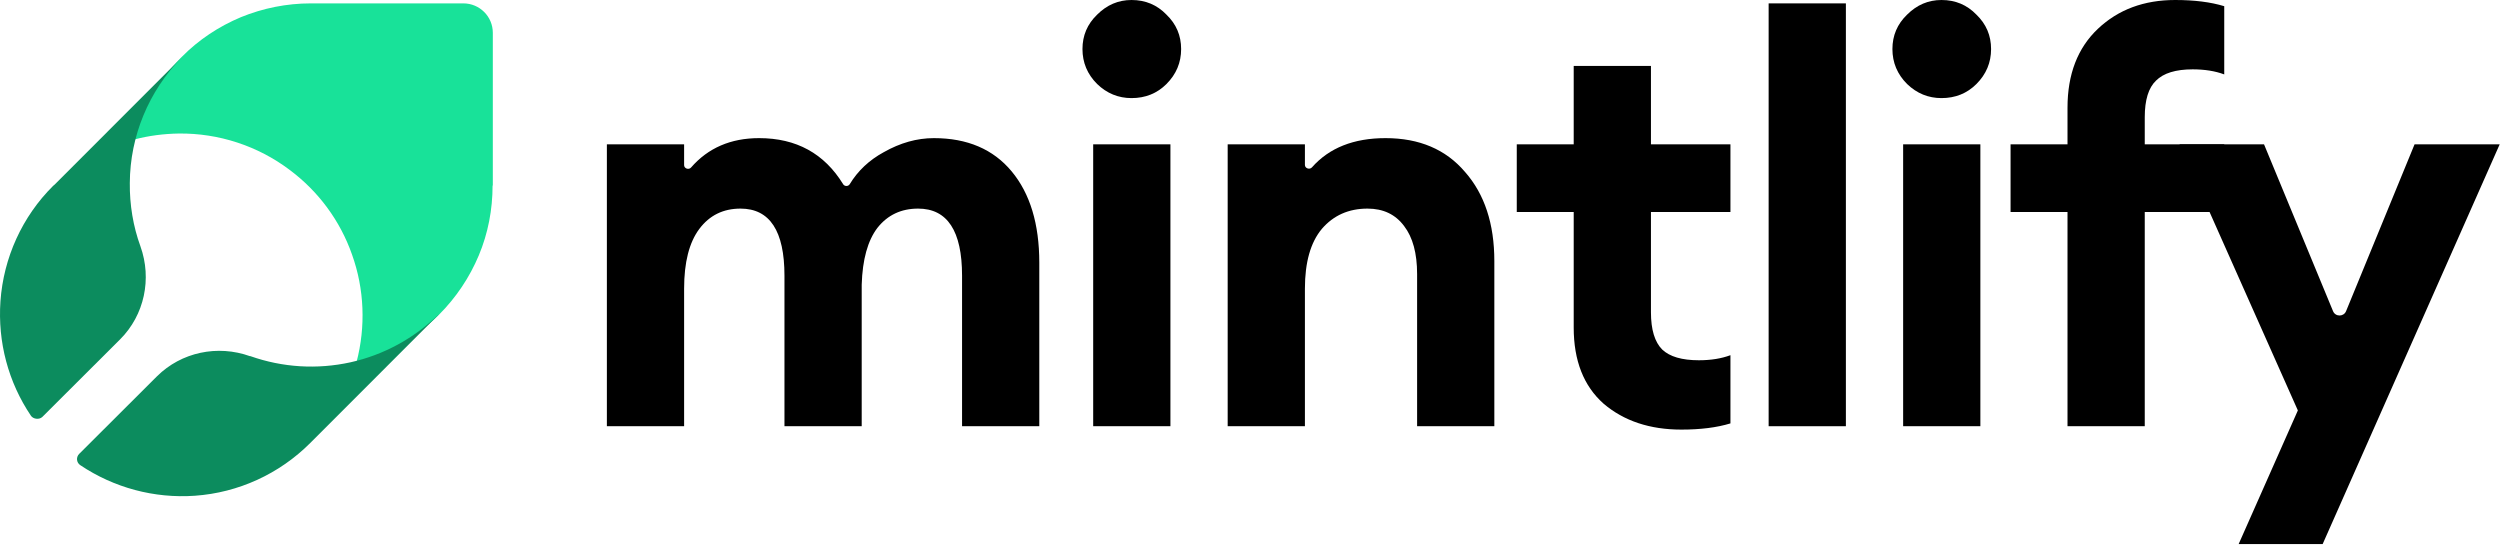
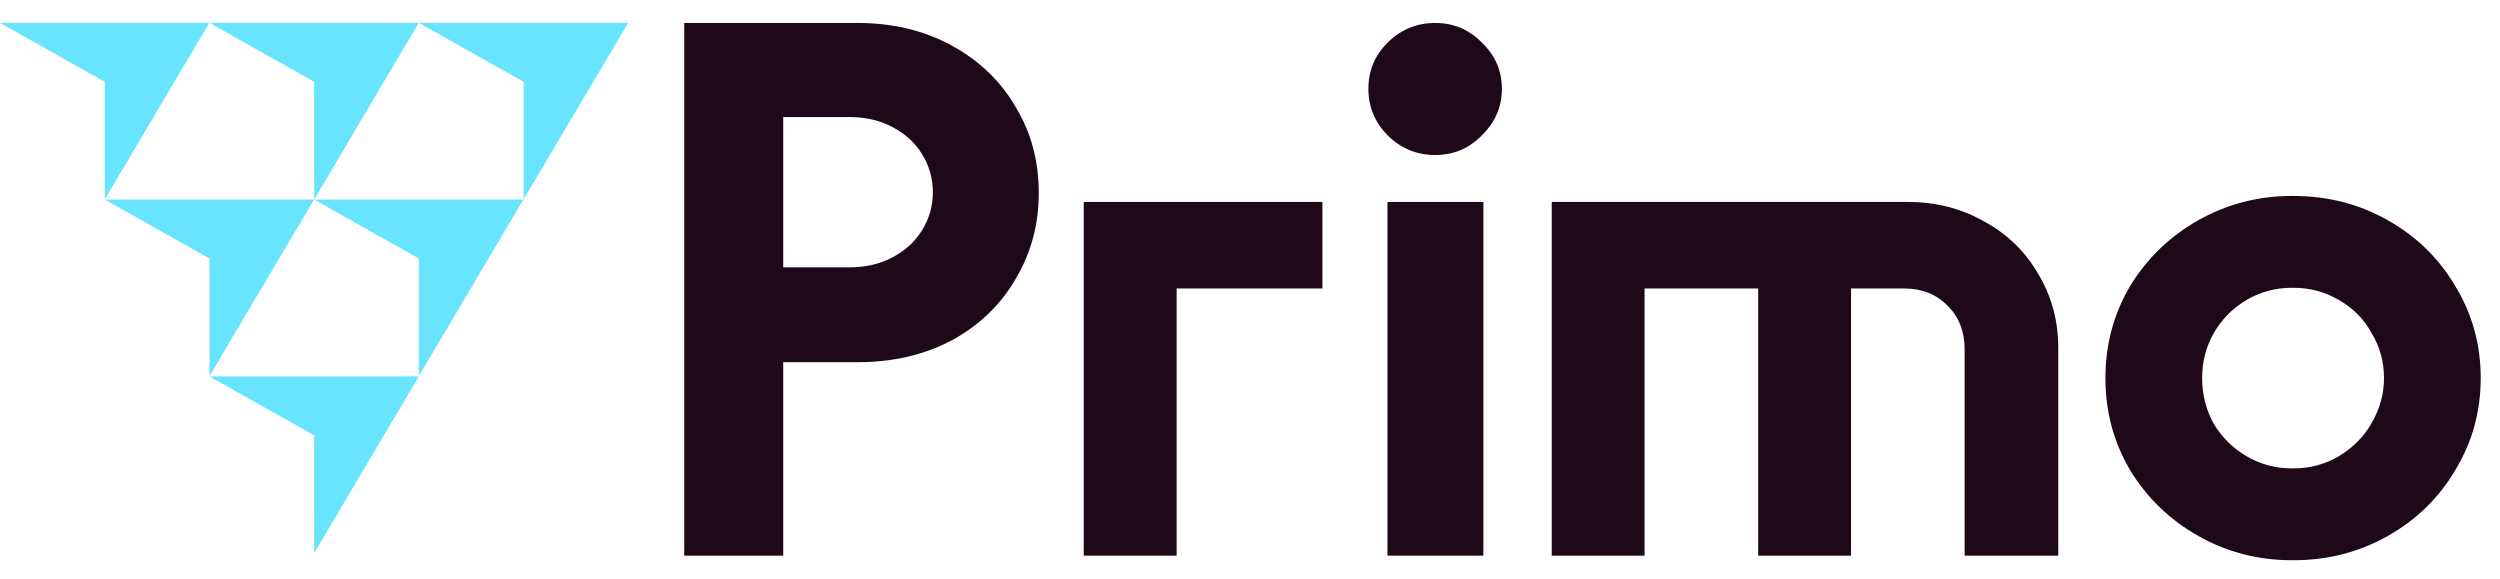
- <svg xmlns="http://www.w3.org/2000/svg" width="1682" height="367" viewBox="0 0 1682 367" fill="none">
-   <path d="M1562.69 366.037H1506.17L1546 276.14L1466.34 97.105H1523.24L1569.66 209.337C1571.28 213.26 1576.84 213.253 1578.45 209.325L1624.52 97.105H1681.79L1562.69 366.037Z" fill="black" />
-   <path d="M1391.02 286.761V142.622H1352.71V97.104H1391.02V72.449C1391.02 49.943 1397.85 32.242 1411.5 19.345C1425.16 6.448 1442.48 0 1463.47 0C1476.37 0 1487.37 1.391 1496.47 4.172V50.069C1490.4 47.793 1483.32 46.656 1475.23 46.656C1463.85 46.656 1455.63 49.184 1450.57 54.242C1445.51 59.046 1442.99 67.265 1442.99 78.897V97.104H1496.47V142.622H1442.99V286.761H1391.02Z" fill="black" />
-   <path d="M1306.22 66.001C1297.37 66.001 1289.66 62.84 1283.08 56.518C1276.51 49.943 1273.22 42.104 1273.22 33C1273.22 23.897 1276.51 16.184 1283.08 9.862C1289.66 3.287 1297.37 0 1306.22 0C1315.58 0 1323.42 3.287 1329.74 9.862C1336.31 16.184 1339.6 23.897 1339.6 33C1339.6 42.104 1336.31 49.943 1329.74 56.518C1323.42 62.84 1315.58 66.001 1306.22 66.001ZM1280.43 286.761V97.104H1332.39V286.761H1280.43Z" fill="black" />
-   <path d="M1189.94 286.761V2.276H1241.91V286.761H1189.94Z" fill="black" />
-   <path d="M1131.24 289.037C1110 289.037 1092.55 283.221 1078.89 271.588C1065.49 259.703 1058.79 242.634 1058.79 220.381V142.622H1020.48V97.104H1058.79V44.38H1110.76V97.104H1164.24V142.622H1110.76V210.14C1110.76 221.772 1113.29 230.117 1118.34 235.174C1123.4 239.979 1131.62 242.381 1143 242.381C1151.09 242.381 1158.17 241.243 1164.24 238.967V284.864C1155.14 287.646 1144.14 289.037 1131.24 289.037Z" fill="black" />
-   <path d="M825.979 286.761V97.104H877.945V110.967C877.945 113.311 881.135 114.347 882.688 112.591C894.273 99.485 910.773 92.932 932.187 92.932C954.946 92.932 972.774 100.518 985.67 115.691C998.82 130.61 1005.39 150.587 1005.39 175.622V286.761H953.429V184.346C953.429 170.438 950.521 159.691 944.704 152.105C938.888 144.265 930.67 140.346 920.049 140.346C907.405 140.346 897.164 144.898 889.325 154.001C881.738 163.105 877.945 176.507 877.945 194.208V286.761H825.979Z" fill="black" />
-   <path d="M761.286 66.001C752.436 66.001 744.723 62.84 738.148 56.518C731.574 49.943 728.286 42.104 728.286 33C728.286 23.897 731.574 16.184 738.148 9.862C744.723 3.287 752.436 0 761.286 0C770.643 0 778.482 3.287 784.804 9.862C791.379 16.184 794.666 23.897 794.666 33C794.666 42.104 791.379 49.943 784.804 56.518C778.482 62.84 770.643 66.001 761.286 66.001ZM735.493 286.761V97.104H787.459V286.761H735.493Z" fill="black" />
-   <path d="M647.273 286.761V185.484C647.273 155.392 637.411 140.346 617.686 140.346C606.307 140.346 597.204 144.645 590.376 153.243C583.801 161.84 580.261 174.61 579.755 191.553V286.761H527.789V185.484C527.789 155.392 517.927 140.346 498.203 140.346C486.571 140.346 477.341 144.898 470.513 154.001C463.685 163.105 460.272 176.507 460.272 194.208V286.761H408.306V97.104H460.272V111.103C460.272 113.435 463.407 114.462 464.939 112.704C476.419 99.522 491.68 92.932 510.72 92.932C535.742 92.932 554.588 103.262 567.259 123.923C568.258 125.553 570.718 125.527 571.712 123.894C577.189 114.891 584.802 107.731 594.548 102.415C605.675 96.093 616.928 92.932 628.307 92.932C650.813 92.932 668.261 100.392 680.652 115.311C693.043 130.231 699.239 150.714 699.239 176.76V286.761H647.273Z" fill="black" />
-   <path d="M331.569 124.833V22.09C331.569 11.065 322.625 2.276 311.764 2.276H209.069C192.938 2.276 176.967 5.472 162.113 11.544C147.26 17.775 133.685 26.724 122.345 38.228L121.546 39.027C106.533 54.207 95.833 73.062 90.402 93.834C100.145 91.277 110.206 89.999 120.268 89.839C147.1 89.52 173.453 98.148 194.855 114.287C214.18 128.668 228.873 148.481 236.859 171.331C245.164 194.5 246.122 219.746 239.893 243.554C260.496 238.122 279.503 227.416 294.675 212.396L295.474 211.597C306.813 200.252 315.917 186.67 322.145 171.81C328.374 156.95 331.409 140.971 331.409 124.833H331.569Z" fill="#18E299" />
-   <path d="M87.337 123.098C87.496 91.579 100.066 61.334 122.182 38.73L36.739 124.212C36.421 124.531 36.102 124.69 35.784 125.008C14.941 145.702 2.371 173.4 0.303 202.69C-1.607 230.07 5.553 257.131 20.828 279.736C22.285 281.892 26.238 282.601 28.466 280.532L80.813 228.319C97.202 211.923 102.293 187.568 94.497 165.759C89.564 152.229 87.178 137.743 87.337 123.098Z" fill="#0C8C5E" />
-   <path d="M294.976 211.605C278.587 227.683 258.062 238.826 235.786 243.761C213.351 248.695 190.121 247.263 168.482 239.622C168.482 239.622 168.323 239.622 168.164 239.622C146.365 231.822 122.022 236.916 105.633 253.153L53.285 305.365C51.057 307.594 51.376 311.255 54.081 313.006C76.674 328.128 103.724 335.451 131.091 333.541C160.368 331.471 187.894 318.896 208.737 298.043L209.533 297.247L294.976 211.764V211.605Z" fill="#0C8C5E" />
+ <svg xmlns="http://www.w3.org/2000/svg" width="100%" height="100%" viewBox="0 0 108 25" fill="none" preserveAspectRatio="xMidYMid meet" aria-hidden="true" role="img">
+   <path d="M27.137 0.988H27.142L27.134 0.992L22.62 8.614V3.534L18.094 0.988H27.123L27.144 0.977L27.137 0.988Z" fill="#68E4FF" />
+   <path d="M13.567 8.621H13.571L13.565 8.624L9.05 16.247V11.168L4.524 8.621H13.554L13.574 8.609L13.567 8.621Z" fill="#68E4FF" />
+   <path d="M18.091 0.988H18.096L18.088 0.992L13.575 8.614V3.534L9.048 0.988H18.078L18.098 0.977L18.091 0.988Z" fill="#68E4FF" />
+   <path d="M22.612 8.621H22.62L22.607 8.627L18.095 16.247V11.167L13.572 8.621H22.598L22.619 8.609L22.612 8.621Z" fill="#68E4FF" />
+   <path d="M18.091 16.261H18.096L18.089 16.264L13.575 23.888V18.808L9.048 16.261H18.079L18.098 16.25L18.091 16.261Z" fill="#68E4FF" />
+   <path d="M9.042 0.988H9.047L9.039 0.992L4.525 8.614V3.534L-0.001 0.988H9.028L9.049 0.977L9.042 0.988Z" fill="#68E4FF" />
+   <path d="M29.558 24.004V0.992H37.051C38.576 0.992 39.935 1.32 41.129 1.976C42.322 2.631 43.24 3.517 43.881 4.631C44.544 5.724 44.875 6.959 44.875 8.336C44.875 9.691 44.544 10.926 43.881 12.041C43.24 13.155 42.322 14.04 41.129 14.696C39.935 15.33 38.576 15.647 37.051 15.647H33.835V24.004H29.558ZM36.686 11.549C37.393 11.549 38.012 11.407 38.543 11.123C39.095 10.838 39.526 10.445 39.836 9.942C40.145 9.44 40.3 8.893 40.3 8.303C40.3 7.713 40.145 7.167 39.836 6.664C39.526 6.161 39.095 5.768 38.543 5.484C38.012 5.2 37.393 5.057 36.686 5.057H33.835V11.549H36.686Z" fill="#1e0918" />
+   <path d="M46.818 24.004V8.724H57.129V12.462H50.83V24.004H46.818Z" fill="#1e0918" />
+   <path d="M59.938 24.004V20.068V12.462V8.724H64.082V20.068V24.004H59.938Z" fill="#1e0918" />
+   <path d="M67.035 24.004V8.724H82.419C83.634 8.724 84.74 9.008 85.734 9.577C86.729 10.123 87.502 10.877 88.055 11.839C88.63 12.801 88.917 13.861 88.917 15.019V24.004H84.872V15.085C84.872 14.32 84.629 13.697 84.143 13.216C83.656 12.713 83.027 12.462 82.253 12.462H79.965V24.004H75.954V12.462H71.046V24.004H67.035Z" fill="#1e0918" />
+   <path d="M99.011 24.202C97.552 24.202 96.204 23.852 94.966 23.153C93.728 22.453 92.745 21.503 92.015 20.301C91.308 19.099 90.954 17.776 90.954 16.334C90.954 14.891 91.308 13.569 92.015 12.367C92.745 11.165 93.728 10.214 94.966 9.515C96.204 8.815 97.552 8.465 99.011 8.465H99.077C100.558 8.465 101.917 8.815 103.155 9.515C104.393 10.214 105.366 11.165 106.073 12.367C106.802 13.569 107.167 14.891 107.167 16.334C107.167 17.776 106.802 19.099 106.073 20.301C105.366 21.503 104.393 22.453 103.155 23.153C101.917 23.852 100.558 24.202 99.077 24.202H99.011ZM99.077 20.235C99.784 20.235 100.436 20.06 101.033 19.711C101.652 19.339 102.127 18.858 102.459 18.268C102.813 17.656 102.989 17.011 102.989 16.334C102.989 15.634 102.813 14.99 102.459 14.399C102.127 13.787 101.652 13.307 101.033 12.957C100.436 12.607 99.784 12.432 99.077 12.432H99.011C98.303 12.432 97.651 12.607 97.055 12.957C96.458 13.307 95.983 13.787 95.629 14.399C95.297 14.99 95.132 15.634 95.132 16.334C95.132 17.033 95.297 17.689 95.629 18.301C95.983 18.891 96.458 19.361 97.055 19.711C97.651 20.06 98.303 20.235 99.011 20.235H99.077Z" fill="#1e0918" />
+   <path d="M59.942 5.844C60.517 6.413 61.202 6.697 61.998 6.697C62.794 6.697 63.468 6.413 64.02 5.844C64.595 5.276 64.882 4.609 64.882 3.844C64.882 3.058 64.595 2.391 64.02 1.845C63.468 1.276 62.794 0.992 61.998 0.992C61.202 0.992 60.517 1.276 59.942 1.845C59.39 2.391 59.114 3.058 59.114 3.844C59.114 4.609 59.39 5.276 59.942 5.844Z" fill="#1e0918" />
</svg>
